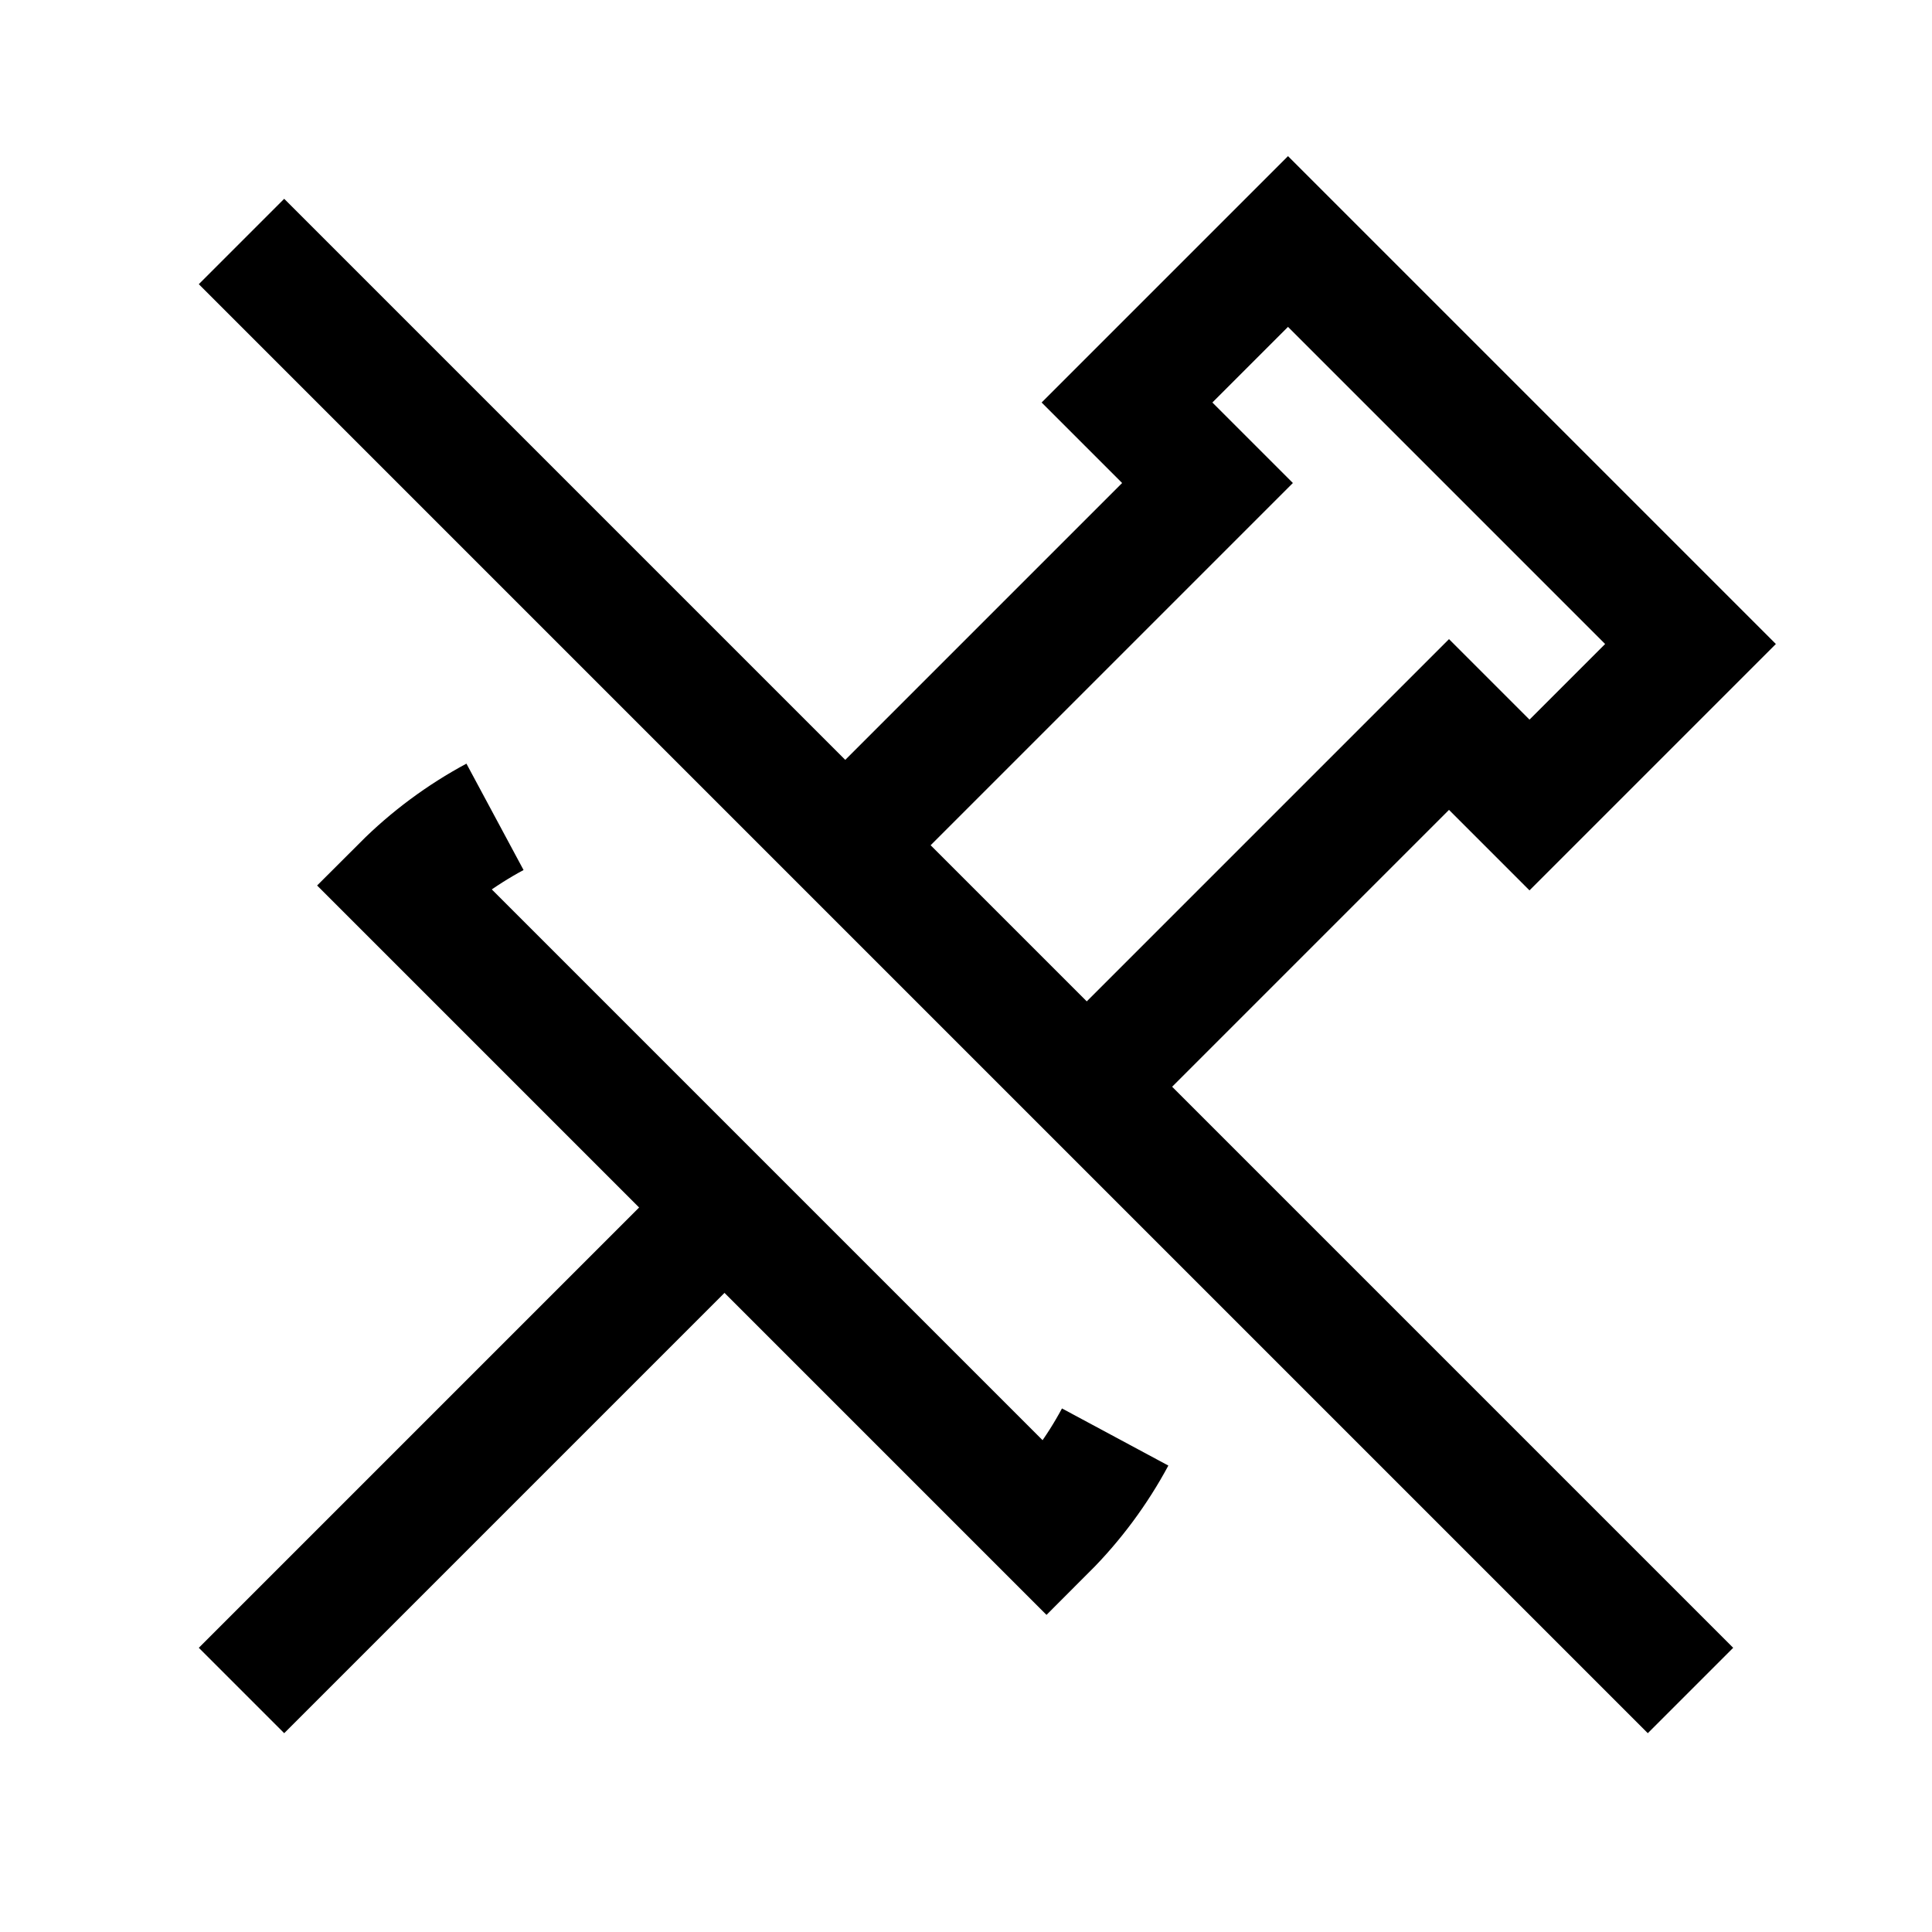
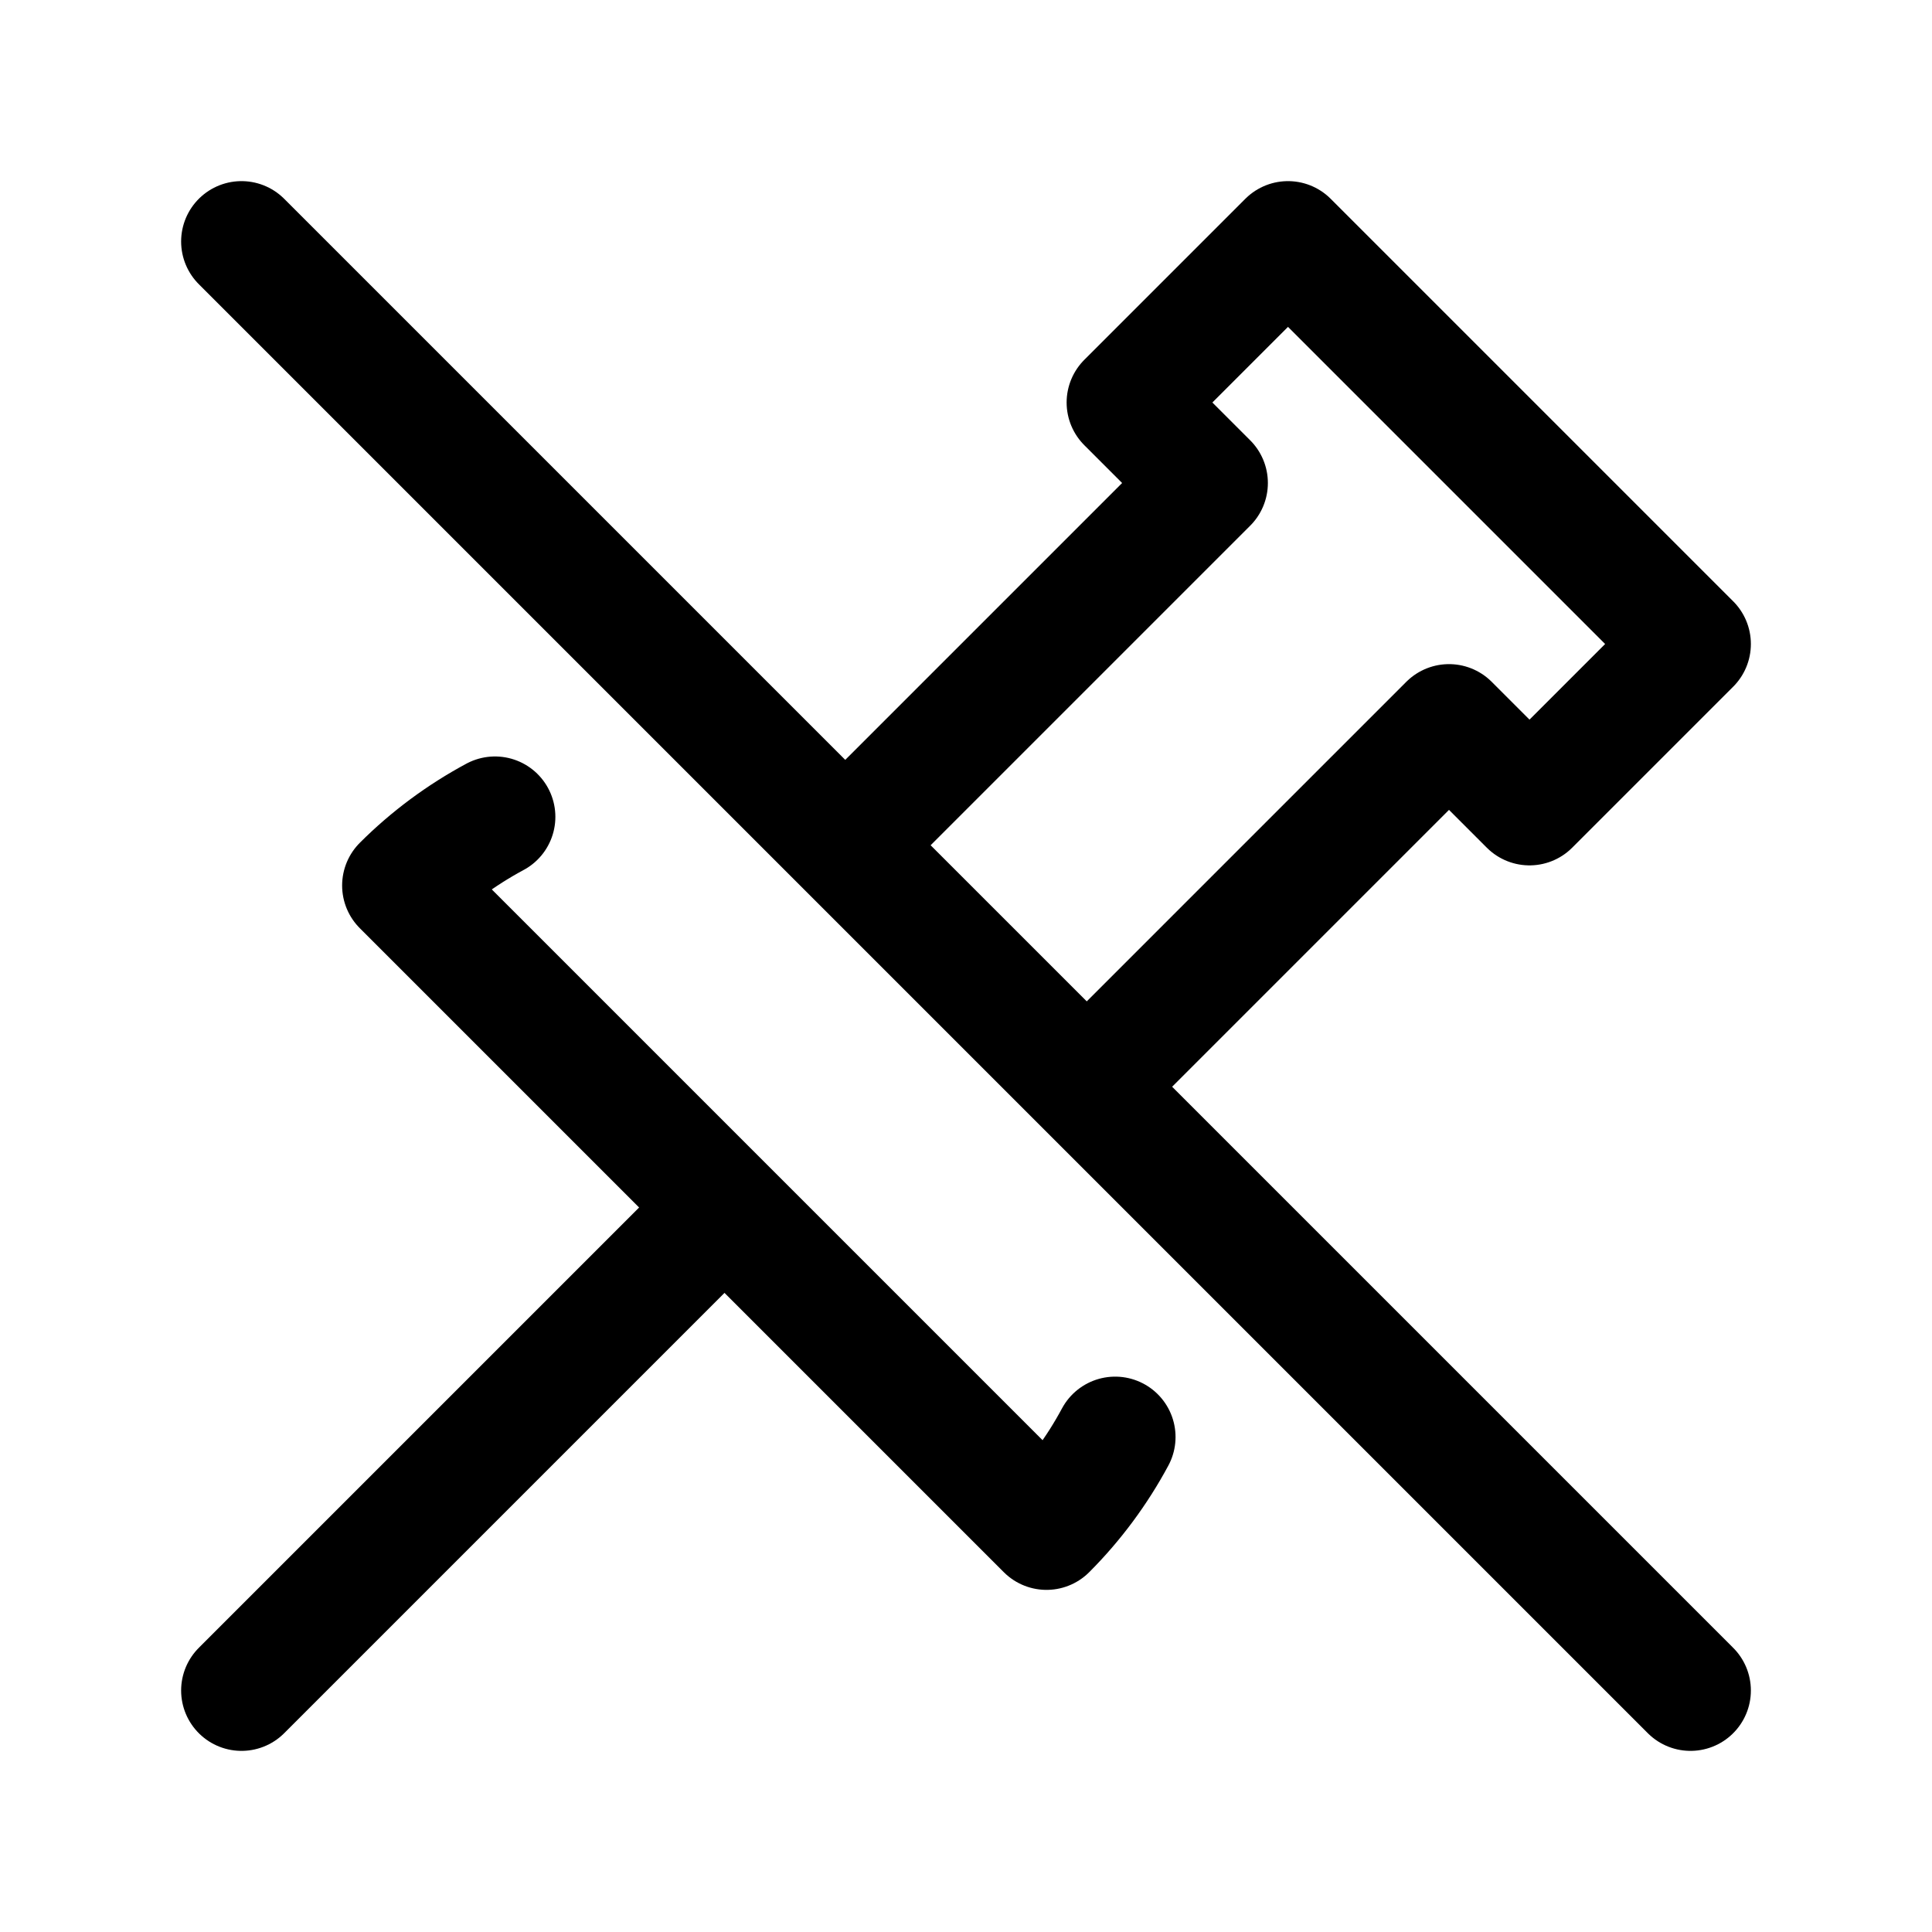
<svg xmlns="http://www.w3.org/2000/svg" viewBox="0 0 24 24" stroke-width="1.5" stroke="currentColor" aria-hidden="true" data-slot="icon" fill="none">
-   <path d="m3 3 18 18M9 15l-6 6m10.853-3.149c-.225.419-.514.81-.853 1.149l-8-8c.34-.34.73-.628 1.149-.853m4.351.353v0L15 6v0l-1-1 2-2 5 5-2 2-1-1-4.5 4.5v0" />
+   <path stroke-linecap="round" stroke-linejoin="round" d="m3 3 18 18M9 15l-6 6m10.853-3.149c-.225.419-.514.81-.853 1.149l-8-8c.34-.34.73-.628 1.149-.853m4.351.353v0L15 6v0l-1-1 2-2 5 5-2 2-1-1-4.5 4.5v0" />
</svg>
